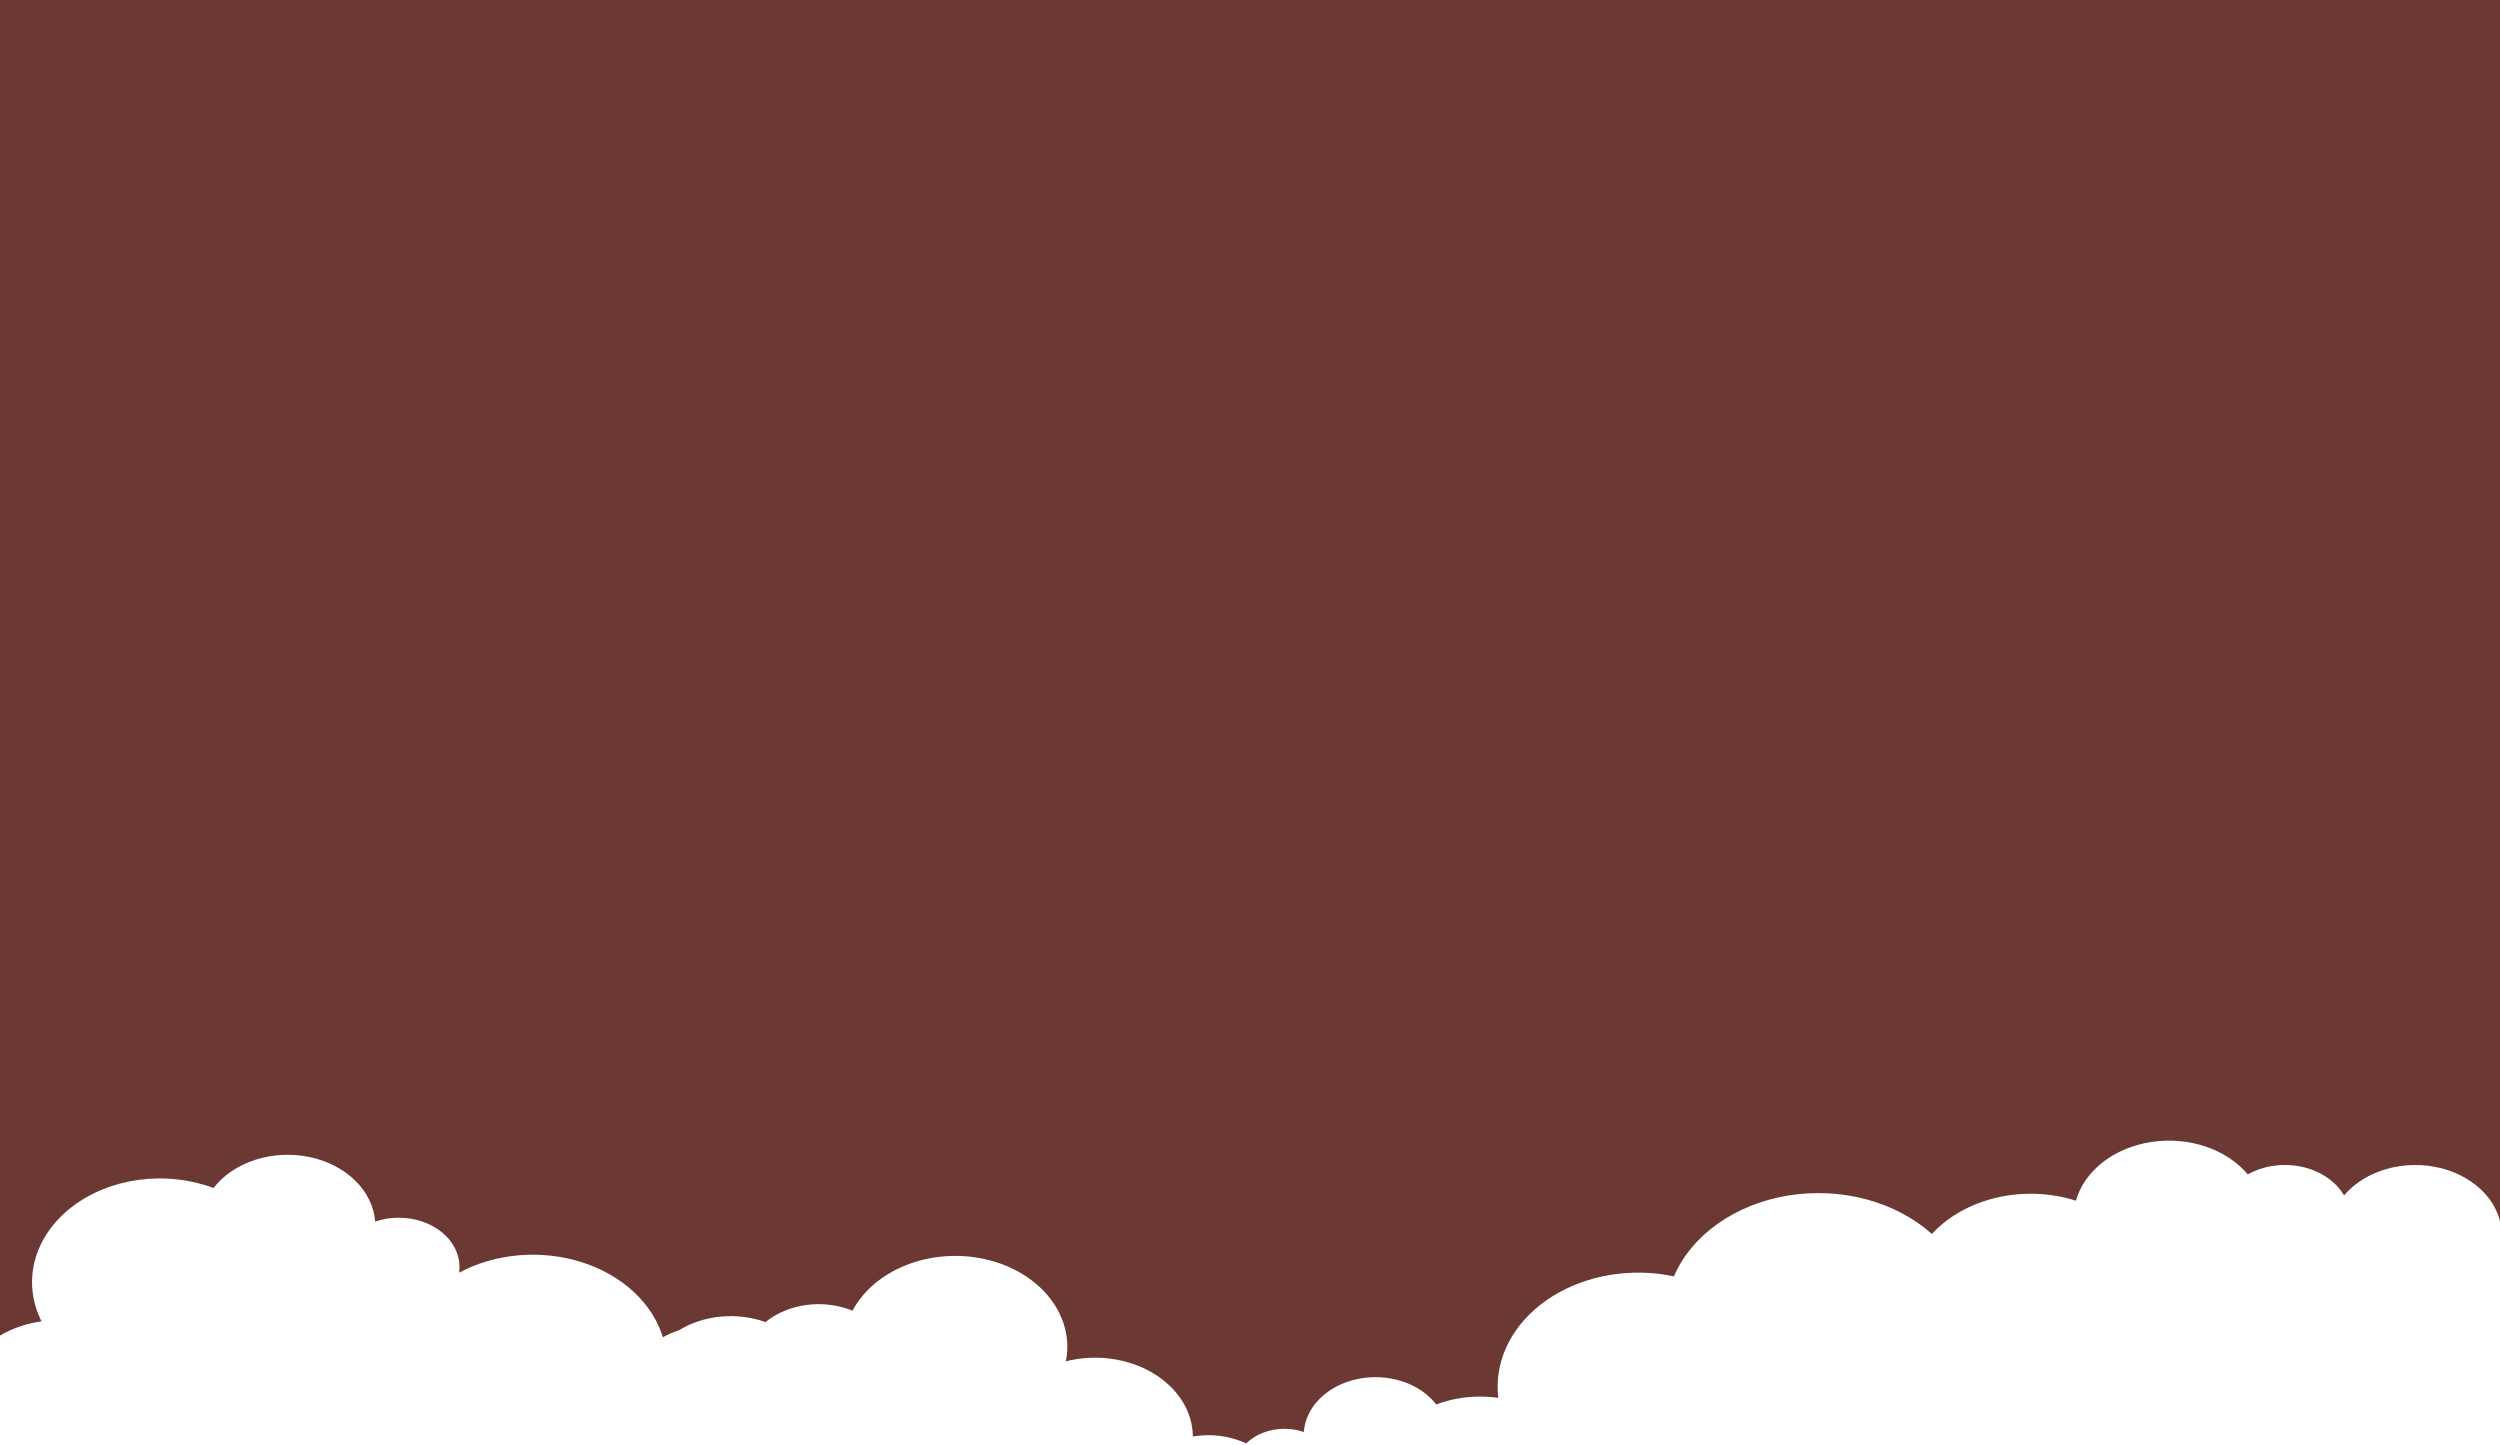
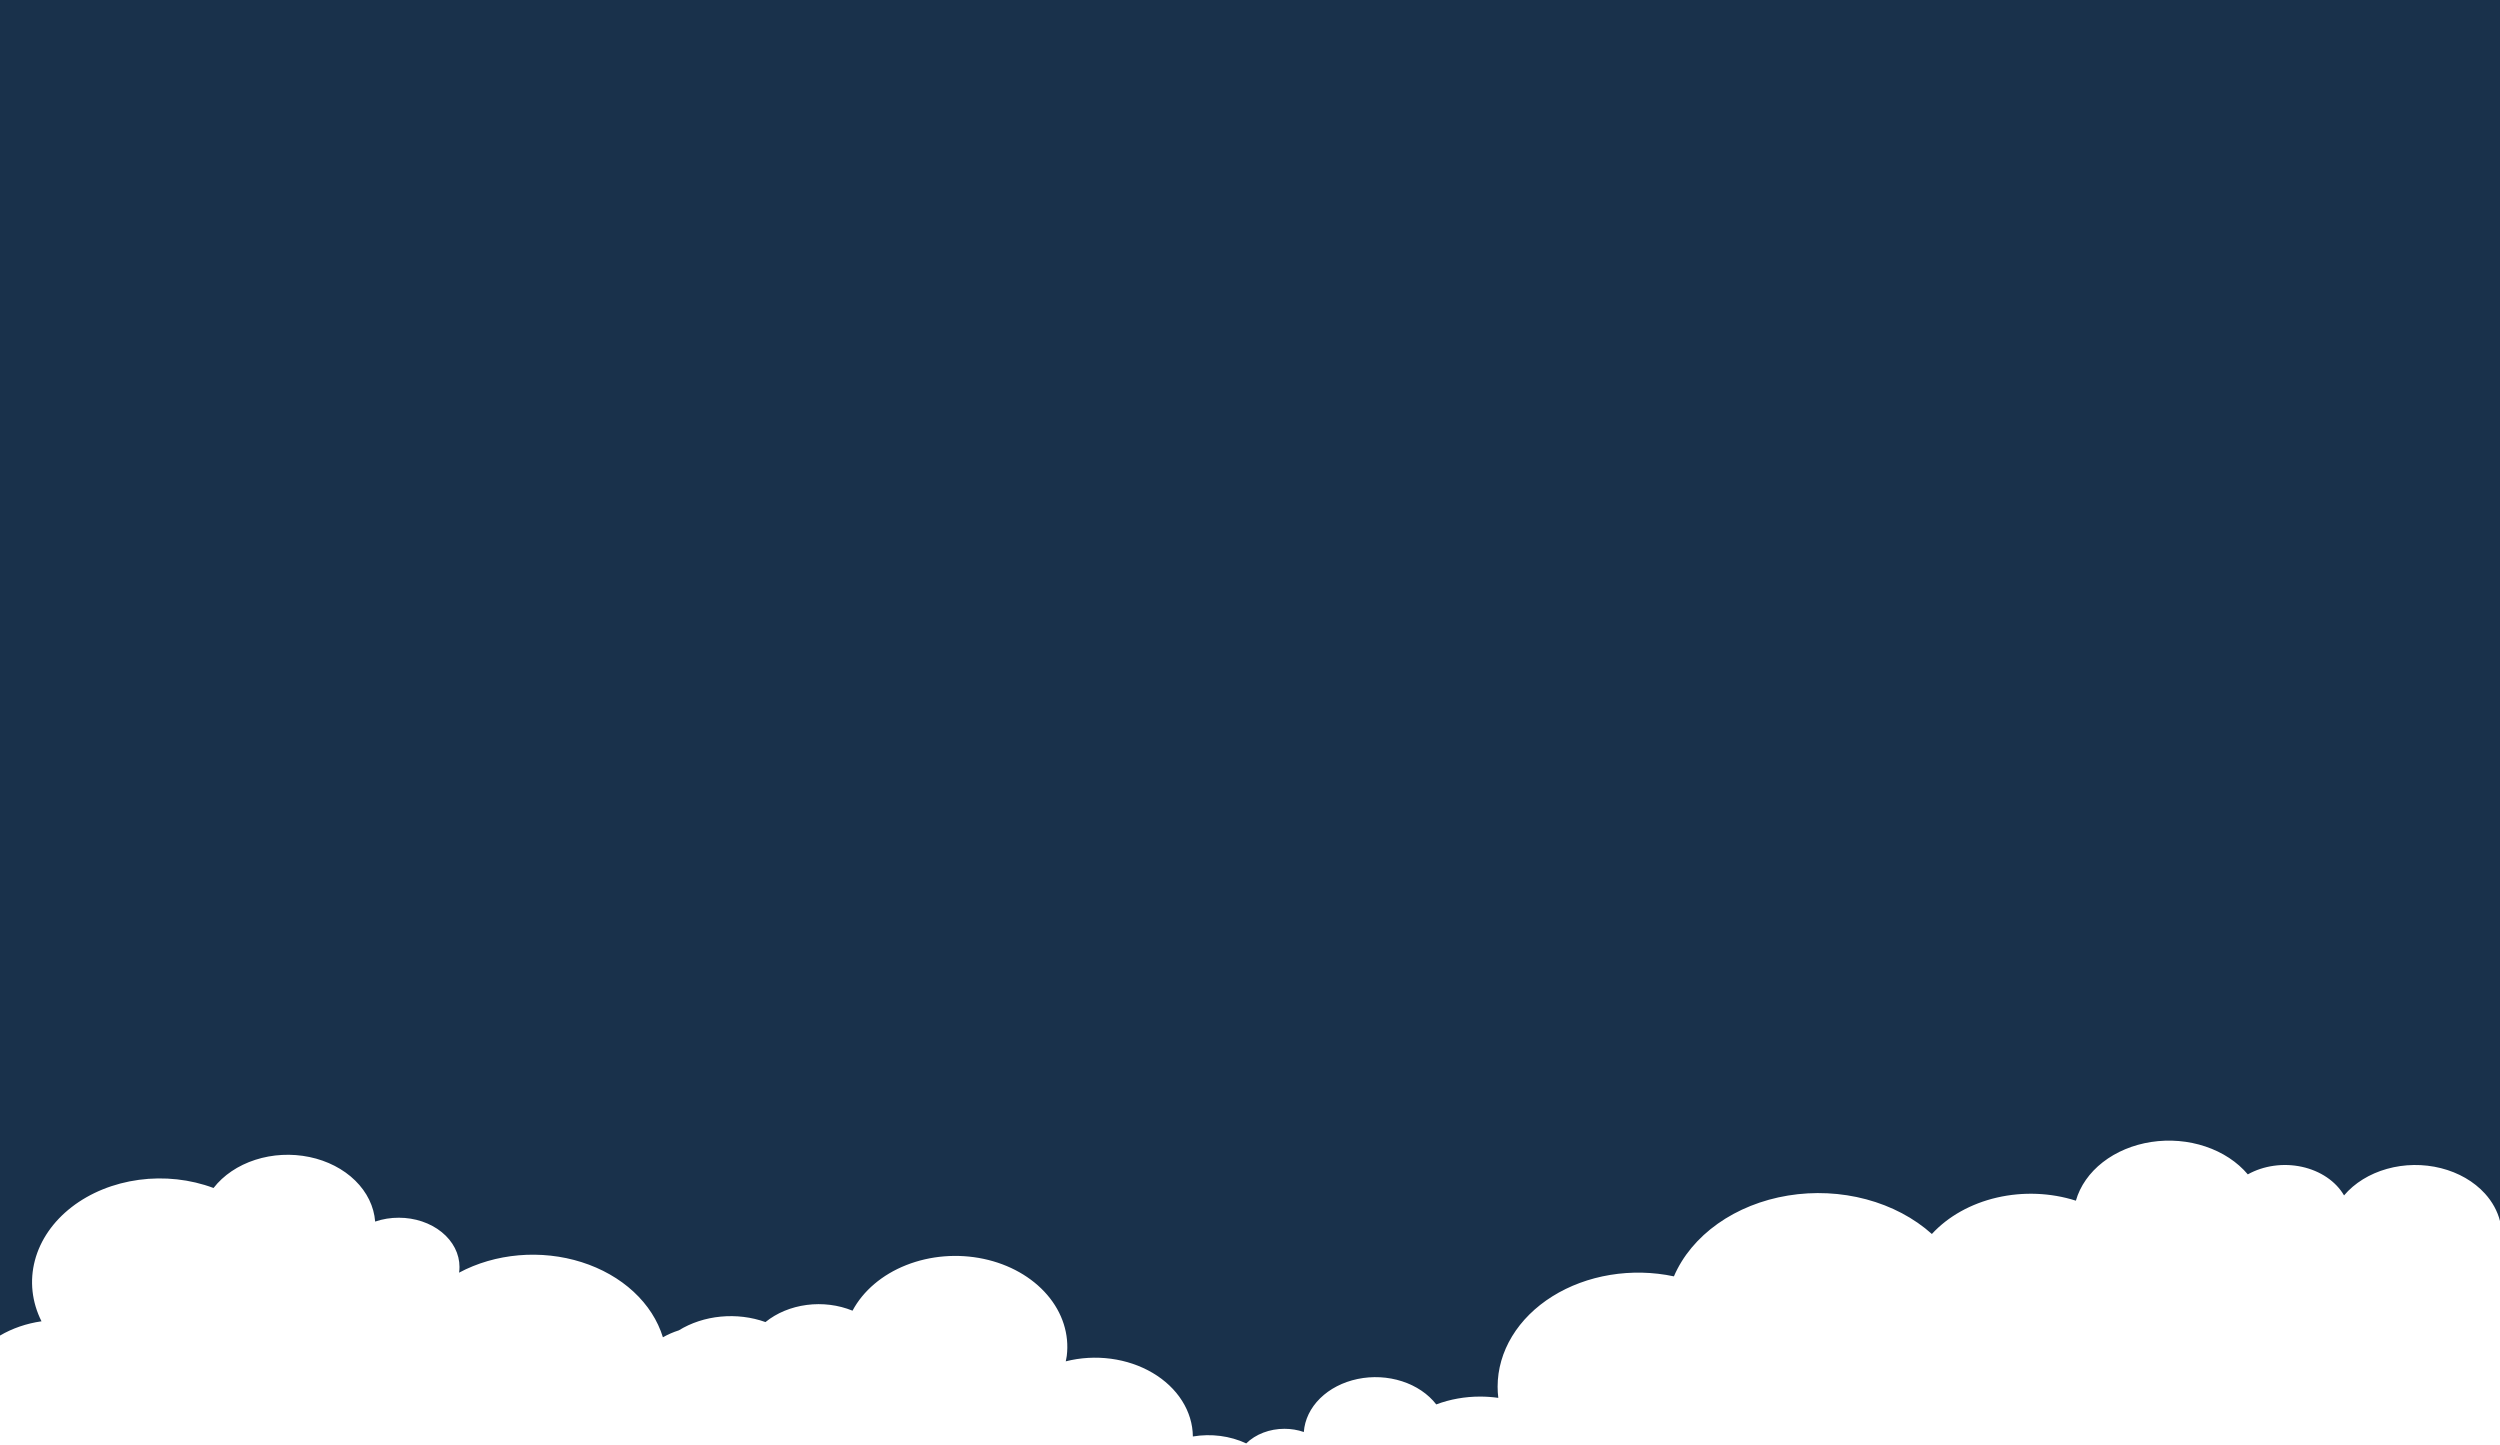
<svg xmlns="http://www.w3.org/2000/svg" width="1440" height="832" viewBox="0 0 1440 832" fill="none">
-   <path fill-rule="evenodd" clip-rule="evenodd" d="M1440 -112H0V769.279C7.052 765.14 15.213 762.313 23.904 761.069C18.329 749.962 17.002 737.75 20.095 726.023C23.188 714.295 30.558 703.594 41.247 695.311C51.935 687.029 65.448 681.547 80.028 679.581C94.607 677.614 109.579 679.253 122.995 684.284C128.688 676.949 137.103 671.268 147.028 668.061C156.953 664.853 167.877 664.283 178.226 666.434C188.575 668.584 197.817 673.344 204.62 680.028C211.424 686.712 215.439 694.975 216.087 703.628C220.411 702.142 225.064 701.387 229.761 701.409C234.346 701.41 238.886 702.144 243.121 703.569C247.357 704.993 251.205 707.081 254.446 709.713C257.687 712.344 260.258 715.468 262.012 718.906C263.765 722.343 264.667 726.028 264.666 729.748C264.67 730.854 264.591 731.958 264.429 733.055C274.738 727.536 286.529 724.105 298.811 723.051C311.094 721.998 323.508 723.352 335.012 727C346.515 730.648 356.772 736.483 364.919 744.015C373.067 751.548 378.867 760.557 381.833 770.286C384.678 768.659 387.754 767.316 390.995 766.284C398.031 761.942 406.373 759.21 415.152 758.371C423.931 757.531 432.826 758.616 440.913 761.513C447.355 756.274 455.669 752.819 464.672 751.641C473.676 750.463 482.907 751.621 491.051 754.951C497.171 743.487 508.141 734.177 521.979 728.702C535.818 723.227 551.613 721.947 566.512 725.095C581.411 728.242 594.432 735.609 603.224 745.865C612.016 756.12 615.999 768.589 614.454 781.019C614.355 781.838 614.185 782.639 614.016 783.436C613.967 783.669 613.918 783.901 613.87 784.134C622.275 781.99 631.182 781.475 639.876 782.632C648.57 783.788 656.808 786.583 663.929 790.793C671.05 795.002 676.855 800.508 680.877 806.869C684.9 813.229 687.028 820.267 687.09 827.416C697.589 825.629 708.531 827.049 717.82 831.403C720.498 828.77 723.86 826.651 727.666 825.197C731.472 823.743 735.628 822.99 739.835 822.992C743.673 822.983 747.473 823.61 751.002 824.834C751.511 817.734 754.787 810.95 760.358 805.46C765.929 799.97 773.505 796.058 781.994 794.29C790.483 792.522 799.444 792.988 807.585 795.622C815.725 798.256 822.624 802.922 827.284 808.944C835.216 805.96 843.856 804.42 852.599 804.432C856.092 804.437 859.578 804.685 863.018 805.172C862.763 803.041 862.626 800.911 862.626 798.692C862.638 788.645 865.487 778.734 870.956 769.721C876.425 760.708 884.368 752.832 894.175 746.699C903.981 740.566 915.389 736.339 927.523 734.343C939.657 732.347 952.194 732.635 964.169 735.185C969.204 723.465 977.912 713.01 989.436 704.848C1000.96 696.686 1014.9 691.099 1029.9 688.636C1044.89 686.173 1060.41 686.919 1074.94 690.801C1089.47 694.682 1102.5 701.566 1112.76 710.774C1122.08 700.637 1135.25 693.267 1150.24 689.801C1165.23 686.335 1181.21 686.965 1195.71 691.593C1198.12 683.143 1203.51 675.445 1211.22 669.439C1218.93 663.434 1228.63 659.38 1239.13 657.773C1249.63 656.166 1260.48 657.076 1270.36 660.392C1280.24 663.707 1288.71 669.285 1294.74 676.443C1299.24 673.926 1304.35 672.232 1309.73 671.48C1315.11 670.728 1320.63 670.935 1325.91 672.087C1331.18 673.239 1336.08 675.309 1340.27 678.152C1344.46 680.995 1347.84 684.544 1350.17 688.553C1356.19 681.447 1364.85 676.091 1374.9 673.267C1384.94 670.443 1395.83 670.299 1405.98 672.857C1416.13 675.414 1425 680.54 1431.31 687.483C1435.61 692.221 1438.56 697.636 1440 703.338V-112Z" fill="#6C3833" />
+   <path fill-rule="evenodd" clip-rule="evenodd" d="M1440 -112H0V769.279C7.052 765.14 15.213 762.313 23.904 761.069C18.329 749.962 17.002 737.75 20.095 726.023C23.188 714.295 30.558 703.594 41.247 695.311C51.935 687.029 65.448 681.547 80.028 679.581C94.607 677.614 109.579 679.253 122.995 684.284C128.688 676.949 137.103 671.268 147.028 668.061C156.953 664.853 167.877 664.283 178.226 666.434C188.575 668.584 197.817 673.344 204.62 680.028C211.424 686.712 215.439 694.975 216.087 703.628C220.411 702.142 225.064 701.387 229.761 701.409C234.346 701.41 238.886 702.144 243.121 703.569C247.357 704.993 251.205 707.081 254.446 709.713C257.687 712.344 260.258 715.468 262.012 718.906C263.765 722.343 264.667 726.028 264.666 729.748C264.67 730.854 264.591 731.958 264.429 733.055C274.738 727.536 286.529 724.105 298.811 723.051C311.094 721.998 323.508 723.352 335.012 727C346.515 730.648 356.772 736.483 364.919 744.015C373.067 751.548 378.867 760.557 381.833 770.286C384.678 768.659 387.754 767.316 390.995 766.284C398.031 761.942 406.373 759.21 415.152 758.371C423.931 757.531 432.826 758.616 440.913 761.513C447.355 756.274 455.669 752.819 464.672 751.641C473.676 750.463 482.907 751.621 491.051 754.951C497.171 743.487 508.141 734.177 521.979 728.702C535.818 723.227 551.613 721.947 566.512 725.095C581.411 728.242 594.432 735.609 603.224 745.865C612.016 756.12 615.999 768.589 614.454 781.019C614.355 781.838 614.185 782.639 614.016 783.436C613.967 783.669 613.918 783.901 613.87 784.134C622.275 781.99 631.182 781.475 639.876 782.632C648.57 783.788 656.808 786.583 663.929 790.793C671.05 795.002 676.855 800.508 680.877 806.869C684.9 813.229 687.028 820.267 687.09 827.416C697.589 825.629 708.531 827.049 717.82 831.403C720.498 828.77 723.86 826.651 727.666 825.197C731.472 823.743 735.628 822.99 739.835 822.992C743.673 822.983 747.473 823.61 751.002 824.834C751.511 817.734 754.787 810.95 760.358 805.46C765.929 799.97 773.505 796.058 781.994 794.29C790.483 792.522 799.444 792.988 807.585 795.622C815.725 798.256 822.624 802.922 827.284 808.944C835.216 805.96 843.856 804.42 852.599 804.432C856.092 804.437 859.578 804.685 863.018 805.172C862.763 803.041 862.626 800.911 862.626 798.692C862.638 788.645 865.487 778.734 870.956 769.721C876.425 760.708 884.368 752.832 894.175 746.699C903.981 740.566 915.389 736.339 927.523 734.343C939.657 732.347 952.194 732.635 964.169 735.185C969.204 723.465 977.912 713.01 989.436 704.848C1000.96 696.686 1014.9 691.099 1029.9 688.636C1044.89 686.173 1060.41 686.919 1074.94 690.801C1089.47 694.682 1102.5 701.566 1112.76 710.774C1122.08 700.637 1135.25 693.267 1150.24 689.801C1165.23 686.335 1181.21 686.965 1195.71 691.593C1198.12 683.143 1203.51 675.445 1211.22 669.439C1218.93 663.434 1228.63 659.38 1239.13 657.773C1249.63 656.166 1260.48 657.076 1270.36 660.392C1280.24 663.707 1288.71 669.285 1294.74 676.443C1299.24 673.926 1304.35 672.232 1309.73 671.48C1315.11 670.728 1320.63 670.935 1325.91 672.087C1331.18 673.239 1336.08 675.309 1340.27 678.152C1344.46 680.995 1347.84 684.544 1350.17 688.553C1356.19 681.447 1364.85 676.091 1374.9 673.267C1384.94 670.443 1395.83 670.299 1405.98 672.857C1416.13 675.414 1425 680.54 1431.31 687.483C1435.61 692.221 1438.56 697.636 1440 703.338V-112Z" fill="#19314B" />
</svg>
